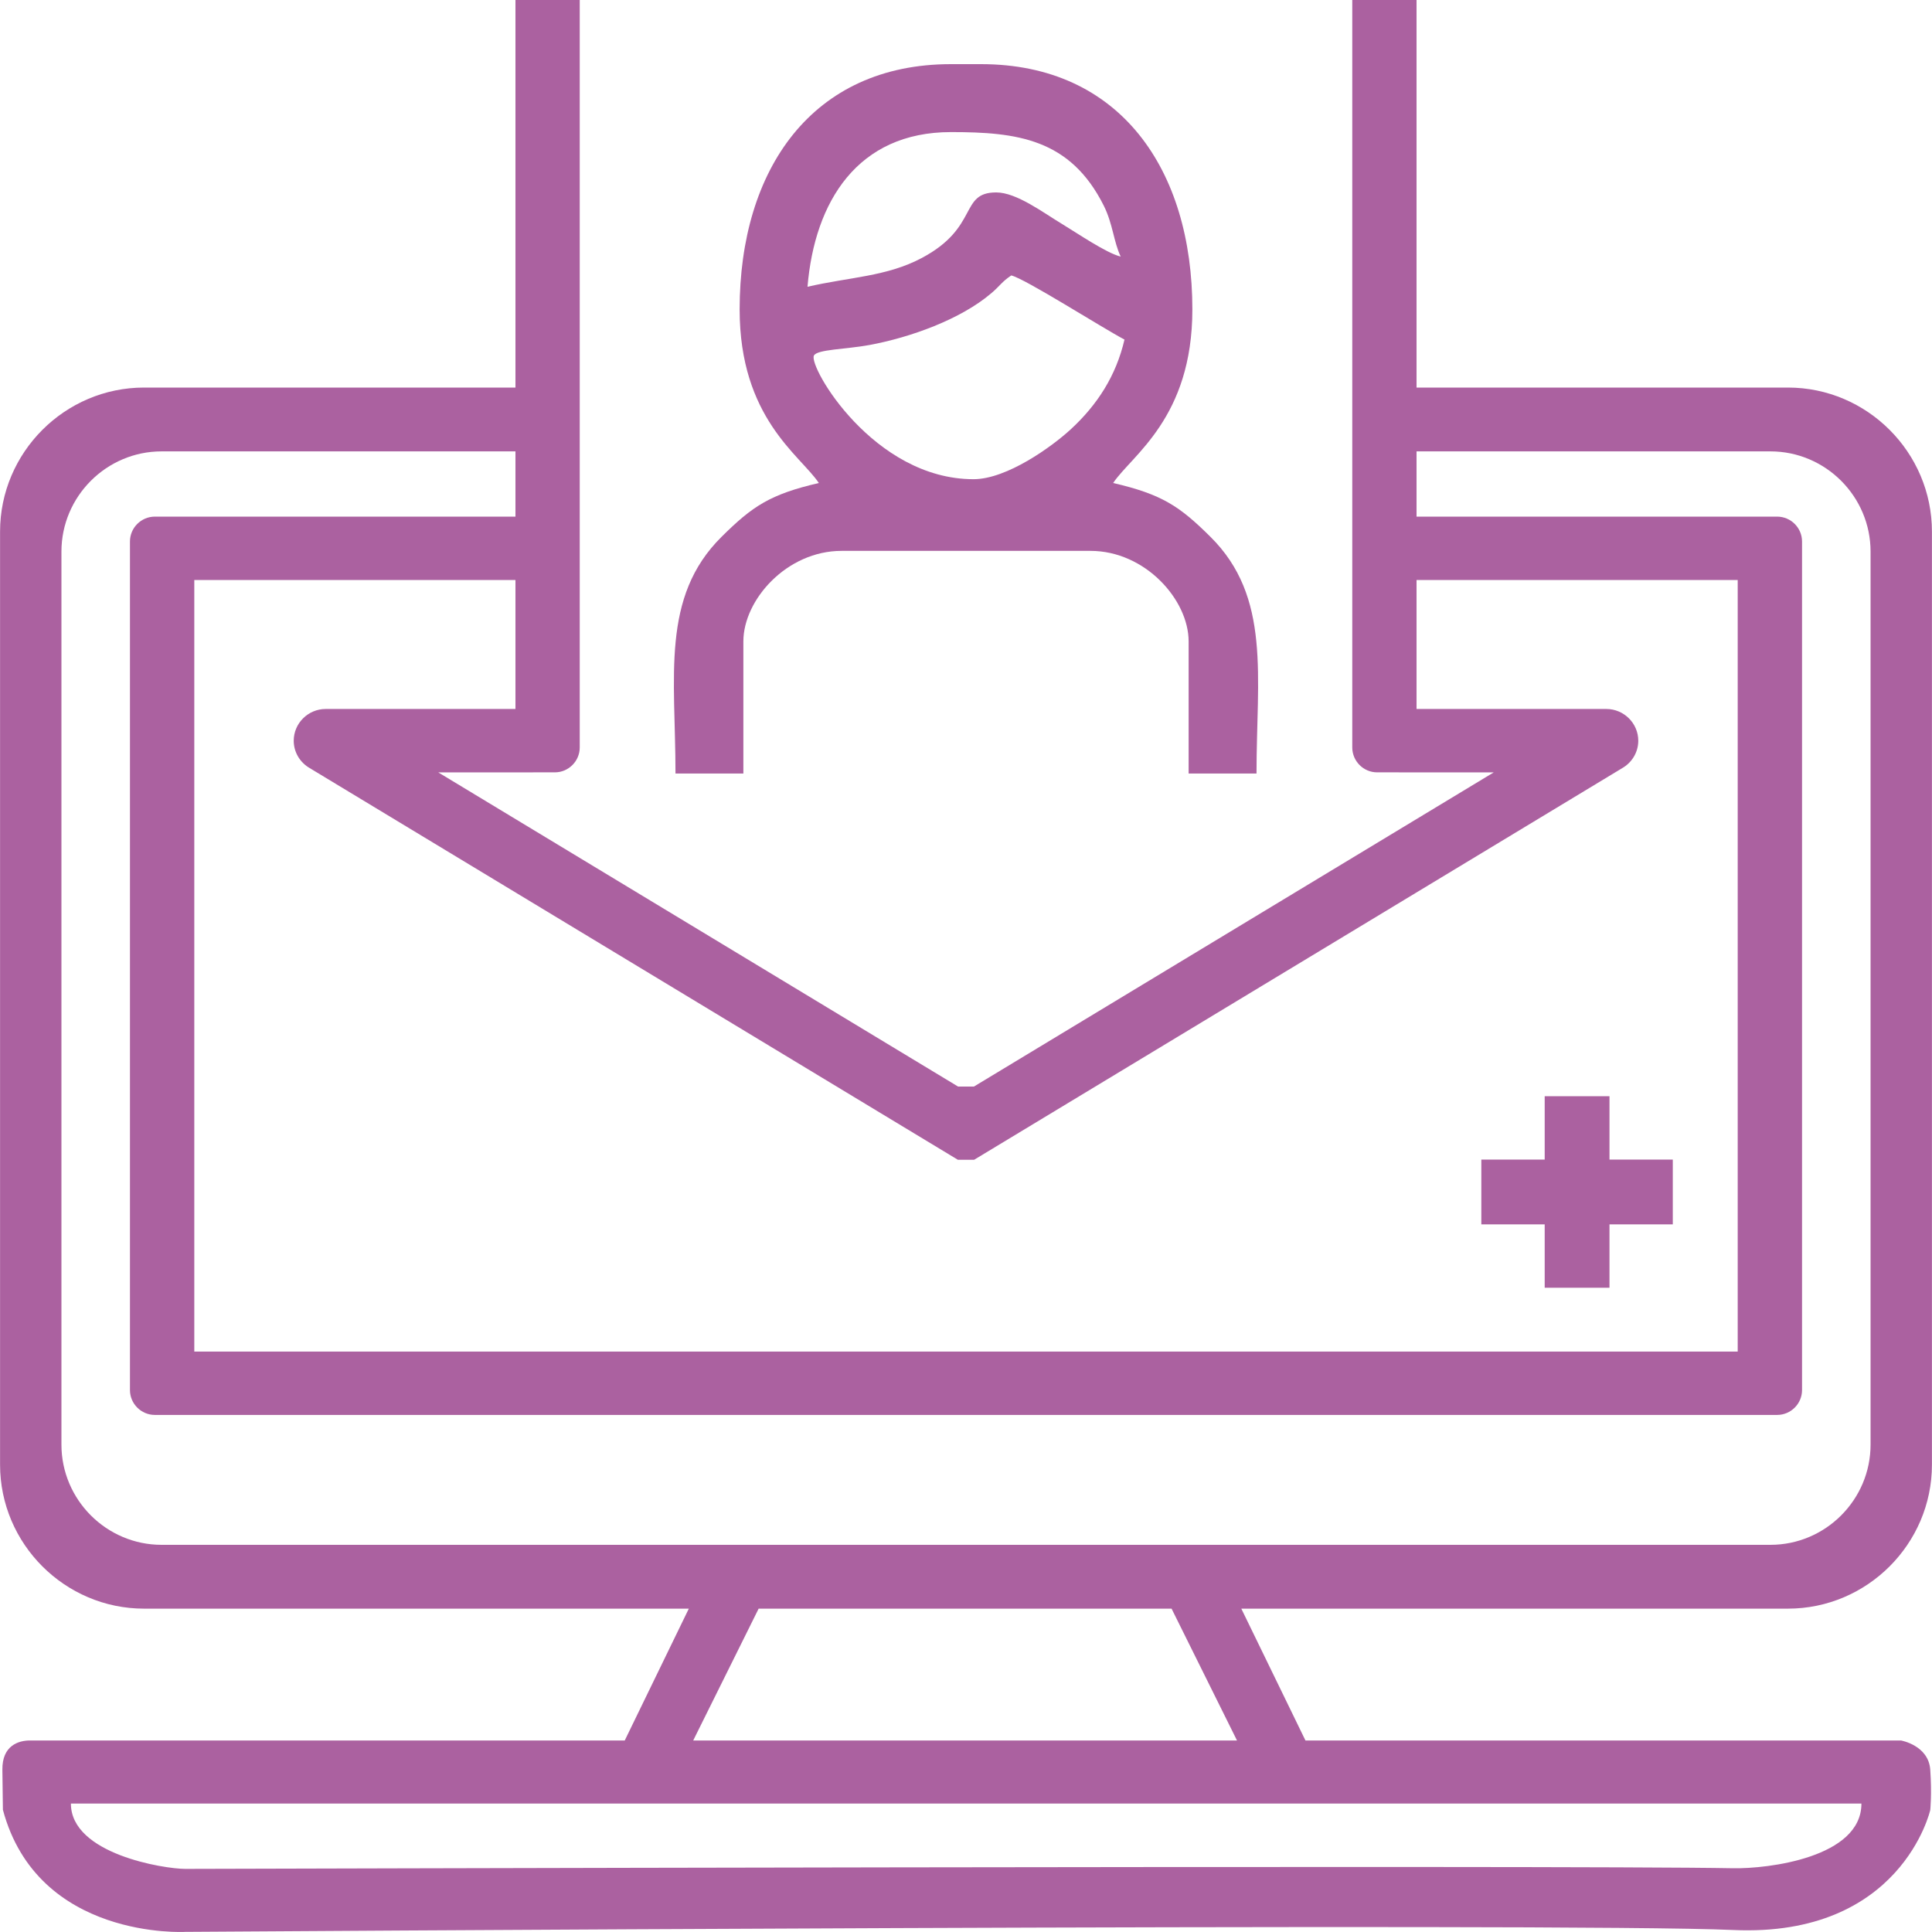
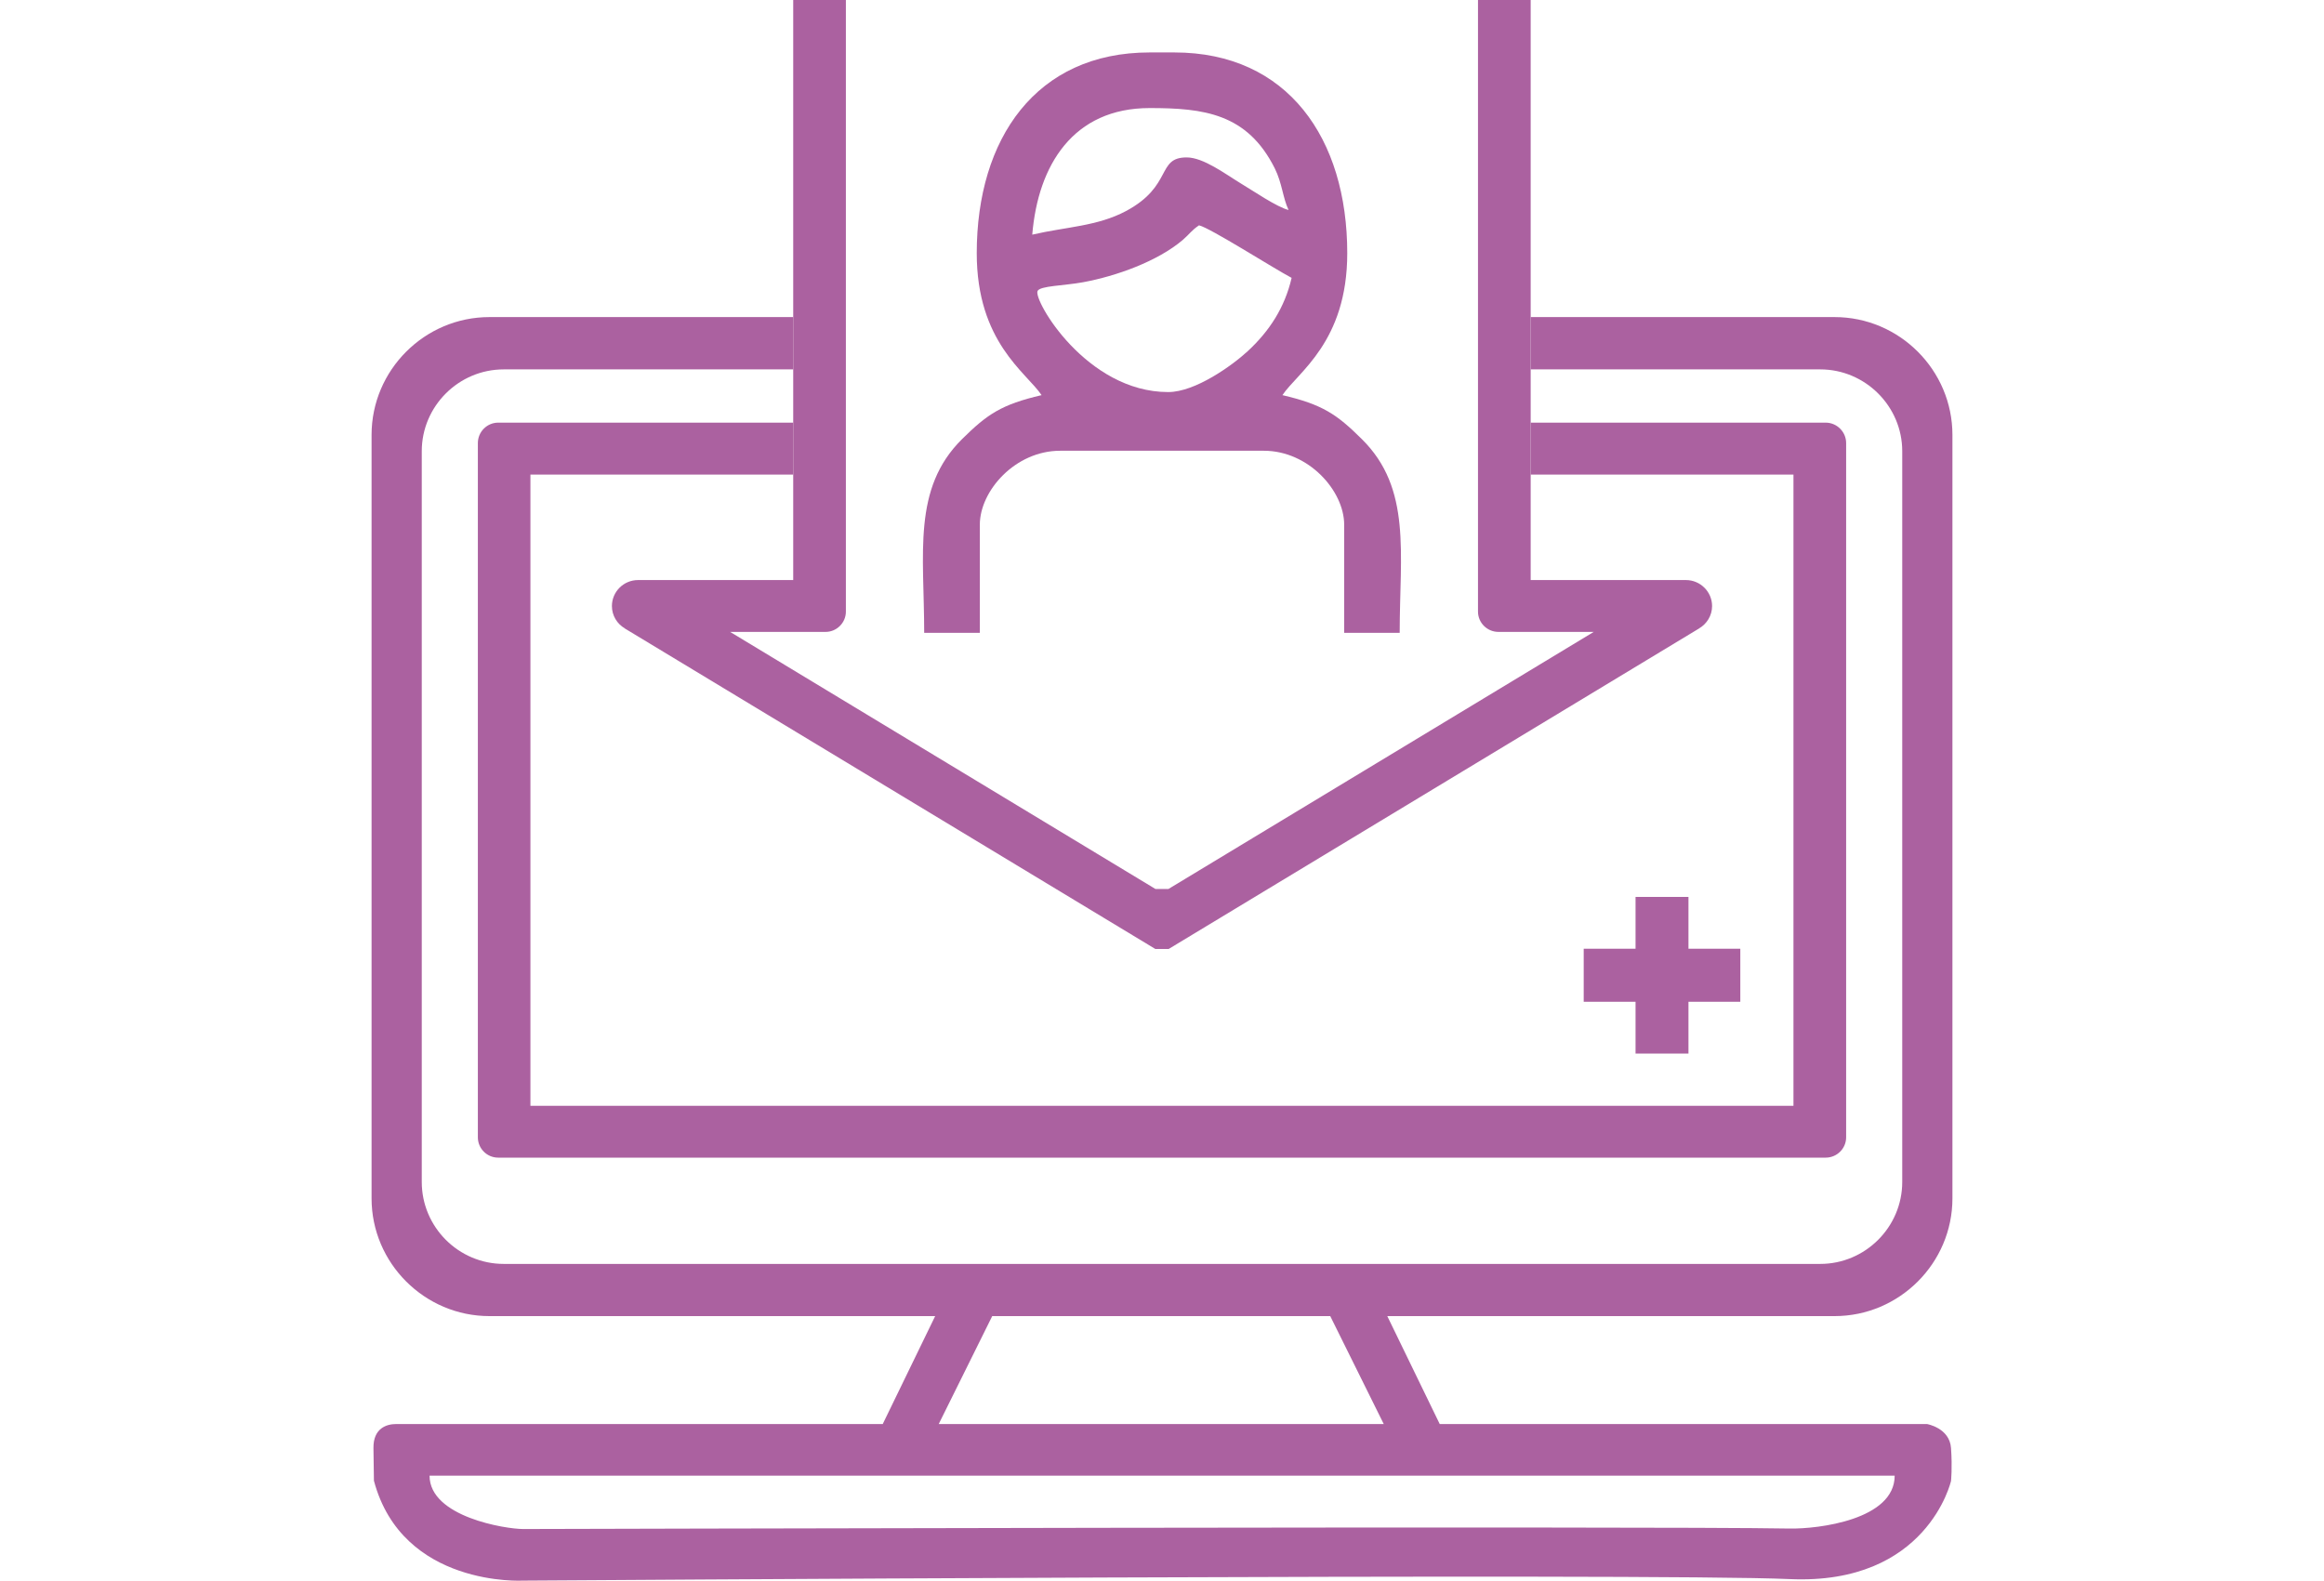
- <svg xmlns="http://www.w3.org/2000/svg" xml:space="preserve" width="300mm" height="300mm" version="1.1" style="shape-rendering:geometricPrecision; text-rendering:geometricPrecision; image-rendering:optimizeQuality; fill-rule:evenodd; clip-rule:evenodd" viewBox="0 0 30000 30000">
+ <svg xmlns="http://www.w3.org/2000/svg" width="743.679" height="505.92" viewBox="0 0 19677 13386" shape-rendering="geometricPrecision" text-rendering="geometricPrecision" image-rendering="optimizeQuality" fill-rule="evenodd" clip-rule="evenodd">
  <defs>
-     <style type="text/css">
-    
-     .fil0 {fill:#AB61A0}
-    
-   </style>
+     <style>.fil0{fill:#ab61a0}</style>
  </defs>
  <g id="Capa_x0020_1">
-     <g id="_678070096">
-       <path class="fil0" d="M2237 6018l5767 0 0 991 -5495 0c-856,0 -1555,700 -1555,1556l0 13867c0,856 699,1556 1555,1556l24982 0c856,0 1555,-700 1555,-1556l0 -13867c0,-856 -699,-1556 -1555,-1556l-5495 0 0 -991 5767 0c1230,0 2236,1007 2236,2237l0 14488c0,1230 -1006,2236 -2236,2236l-8488 0 996 2047 9247 0c0,0 429,74 455,455 26,381 0,625 0,625 0,0 -448,1980 -3059,1863 -2610,-118 -24038,29 -24038,29 0,0 -2289,130 -2831,-1896l-8 -621c-5,-377 251,-455 428,-455l9236 0 995 -2047 -8459 0c-1230,0 -2236,-1006 -2236,-2236l0 -14488c0,-1230 1006,-2237 2236,-2237zm-1136 21988l27803 0c0,839 -1453,1014 -1990,1004 -2610,-50 -24038,10 -24038,10 -326,0 -1775,-230 -1775,-1014zm17091 -3027l-6412 0 -1016 2047 8444 0 -1016 -2047z" />
-       <path class="fil0" d="M15117 7441c-1553,0 -2563,-1745 -2479,-1919 48,-98 497,-97 864,-165 632,-117 1415,-397 1891,-804 136,-115 163,-178 310,-276 214,50 1399,806 1758,996 -131,563 -421,1012 -834,1393 -292,269 -992,775 -1510,775zm-2578 -2988c110,-1322 777,-2402 2227,-2402 1024,0 1851,101 2373,1142 142,283 153,561 263,791 -217,-50 -682,-368 -904,-502 -295,-177 -711,-494 -1029,-494 -575,0 -259,540 -1152,1016 -545,292 -1134,299 -1778,449zm-1054 351c0,1688 940,2263 1230,2696 -758,176 -1031,360 -1509,834 -948,938 -717,2168 -717,3677l1054 0 0 -2051c0,-648 676,-1406 1524,-1406l3866 0c848,0 1524,758 1524,1406l0 2051 1054 0c0,-1509 231,-2739 -717,-3677 -478,-474 -751,-658 -1509,-834 290,-433 1230,-1008 1230,-2696 0,-2174 -1125,-3808 -3281,-3808l-468 0c-2155,0 -3281,1634 -3281,3808z" />
-       <path class="fil0" d="M2405 8022l5599 0 0 984 -4987 0 0 11981 23966 0 0 -11981 -4987 0 0 -984 5599 0c213,0 387,174 387,386l0 13177c0,212 -174,386 -387,386l-25190 0c-213,0 -387,-174 -387,-386l0 -13177c0,-212 174,-386 387,-386z" />
-       <path class="fil0" d="M15000 18009l126 0 10073 -6087 -10 6c149,-85 250,-244 250,-426l0 0c0,-271 -223,-493 -496,-493l-126 0 -2821 0 0 -11009 -998 0 0 11607c0,212 174,386 386,386l1810 1 -8071 4878 -123 0 -123 0 -8071 -4878 1810 -1c212,0 386,-174 386,-386l0 -11607 -998 0 0 11009 -2821 0 -126 0c-273,0 -496,222 -496,493l0 0c0,182 101,341 250,426l-10 -6 10073 6087 126 0z" />
-       <polygon class="fil0" points="24992,19012 24992,19996 23986,19996 23986,19012 23002,19012 23002,18006 23986,18006 23986,17022 24992,17022 24992,18006 25975,18006 25975,19012 " />
+     <g id="_3030261348992">
+       <path class="fil0" d="M4144 2685h2572v443H4265c-382 0-694 312-694 693v6188c0 382 312 694 694 694h11147c381 0 694-312 694-694V3821c0-381-313-693-694-693h-2452v-443h2573c549 0 998 449 998 998v6465c0 548-449 997-998 997h-3787l444 914h4126s191 33 203 203 0 279 0 279-200 883-1365 831c-1165-53-10725 13-10725 13s-1022 58-1263-846l-4-277c-2-168 112-203 191-203h4121l444-914H4144c-549 0-998-449-998-997V3683c0-549 449-998 998-998zm-507 9811h12405c0 374-648 452-888 448-1164-22-10725 4-10725 4-146 0-792-102-792-452zm7626-1351H8401l-453 914h3768l-453-914z" />
+       <path class="fil0" d="M9891 3320c-693 0-1144-779-1106-856 21-44 221-44 385-74 282-52 631-177 844-358 60-52 73-80 138-124 96 23 624 360 784 445-58 251-188 451-372 621-130 120-443 346-673 346zM8740 1987c49-590 347-1072 994-1072 457 0 826 45 1059 510 63 126 68 250 117 353-97-23-304-165-403-224-132-80-317-221-460-221-256 0-115 241-513 454-244 130-506 133-794 200zm-470 157c0 753 419 1009 549 1202-339 79-460 161-674 373-422 418-320 967-320 1640h471v-915c0-289 301-627 680-627h1725c378 0 680 338 680 627v915h470c0-673 103-1222-320-1640-213-212-335-294-673-373 129-193 549-449 549-1202 0-970-503-1700-1464-1700h-209c-962 0-1464 730-1464 1700z" />
+       <path class="fil0" d="M4218 3579h2498v440H4491v5345h10694V4019h-2225v-440h2498c95 0 173 78 173 173v5879c0 95-78 172-173 172H4218c-95 0-172-77-172-172V3752c0-95 77-173 172-173z" />
+       <path class="fil0" d="M9838 8036h57l4494-2716-4 2c66-38 111-109 111-190 0-121-100-220-221-220h-1315V0h-446v5179c0 95 78 172 173 172h807L9893 7528h-110L6182 5351h808c94 0 172-77 172-172V0h-446v4912H5402c-122 0-221 99-221 220 0 81 44 152 111 190l-5-2 4495 2716h56zM14296 8483v439h-448v-439h-439v-449h439v-439h448v439h439v449z" />
    </g>
  </g>
</svg>
